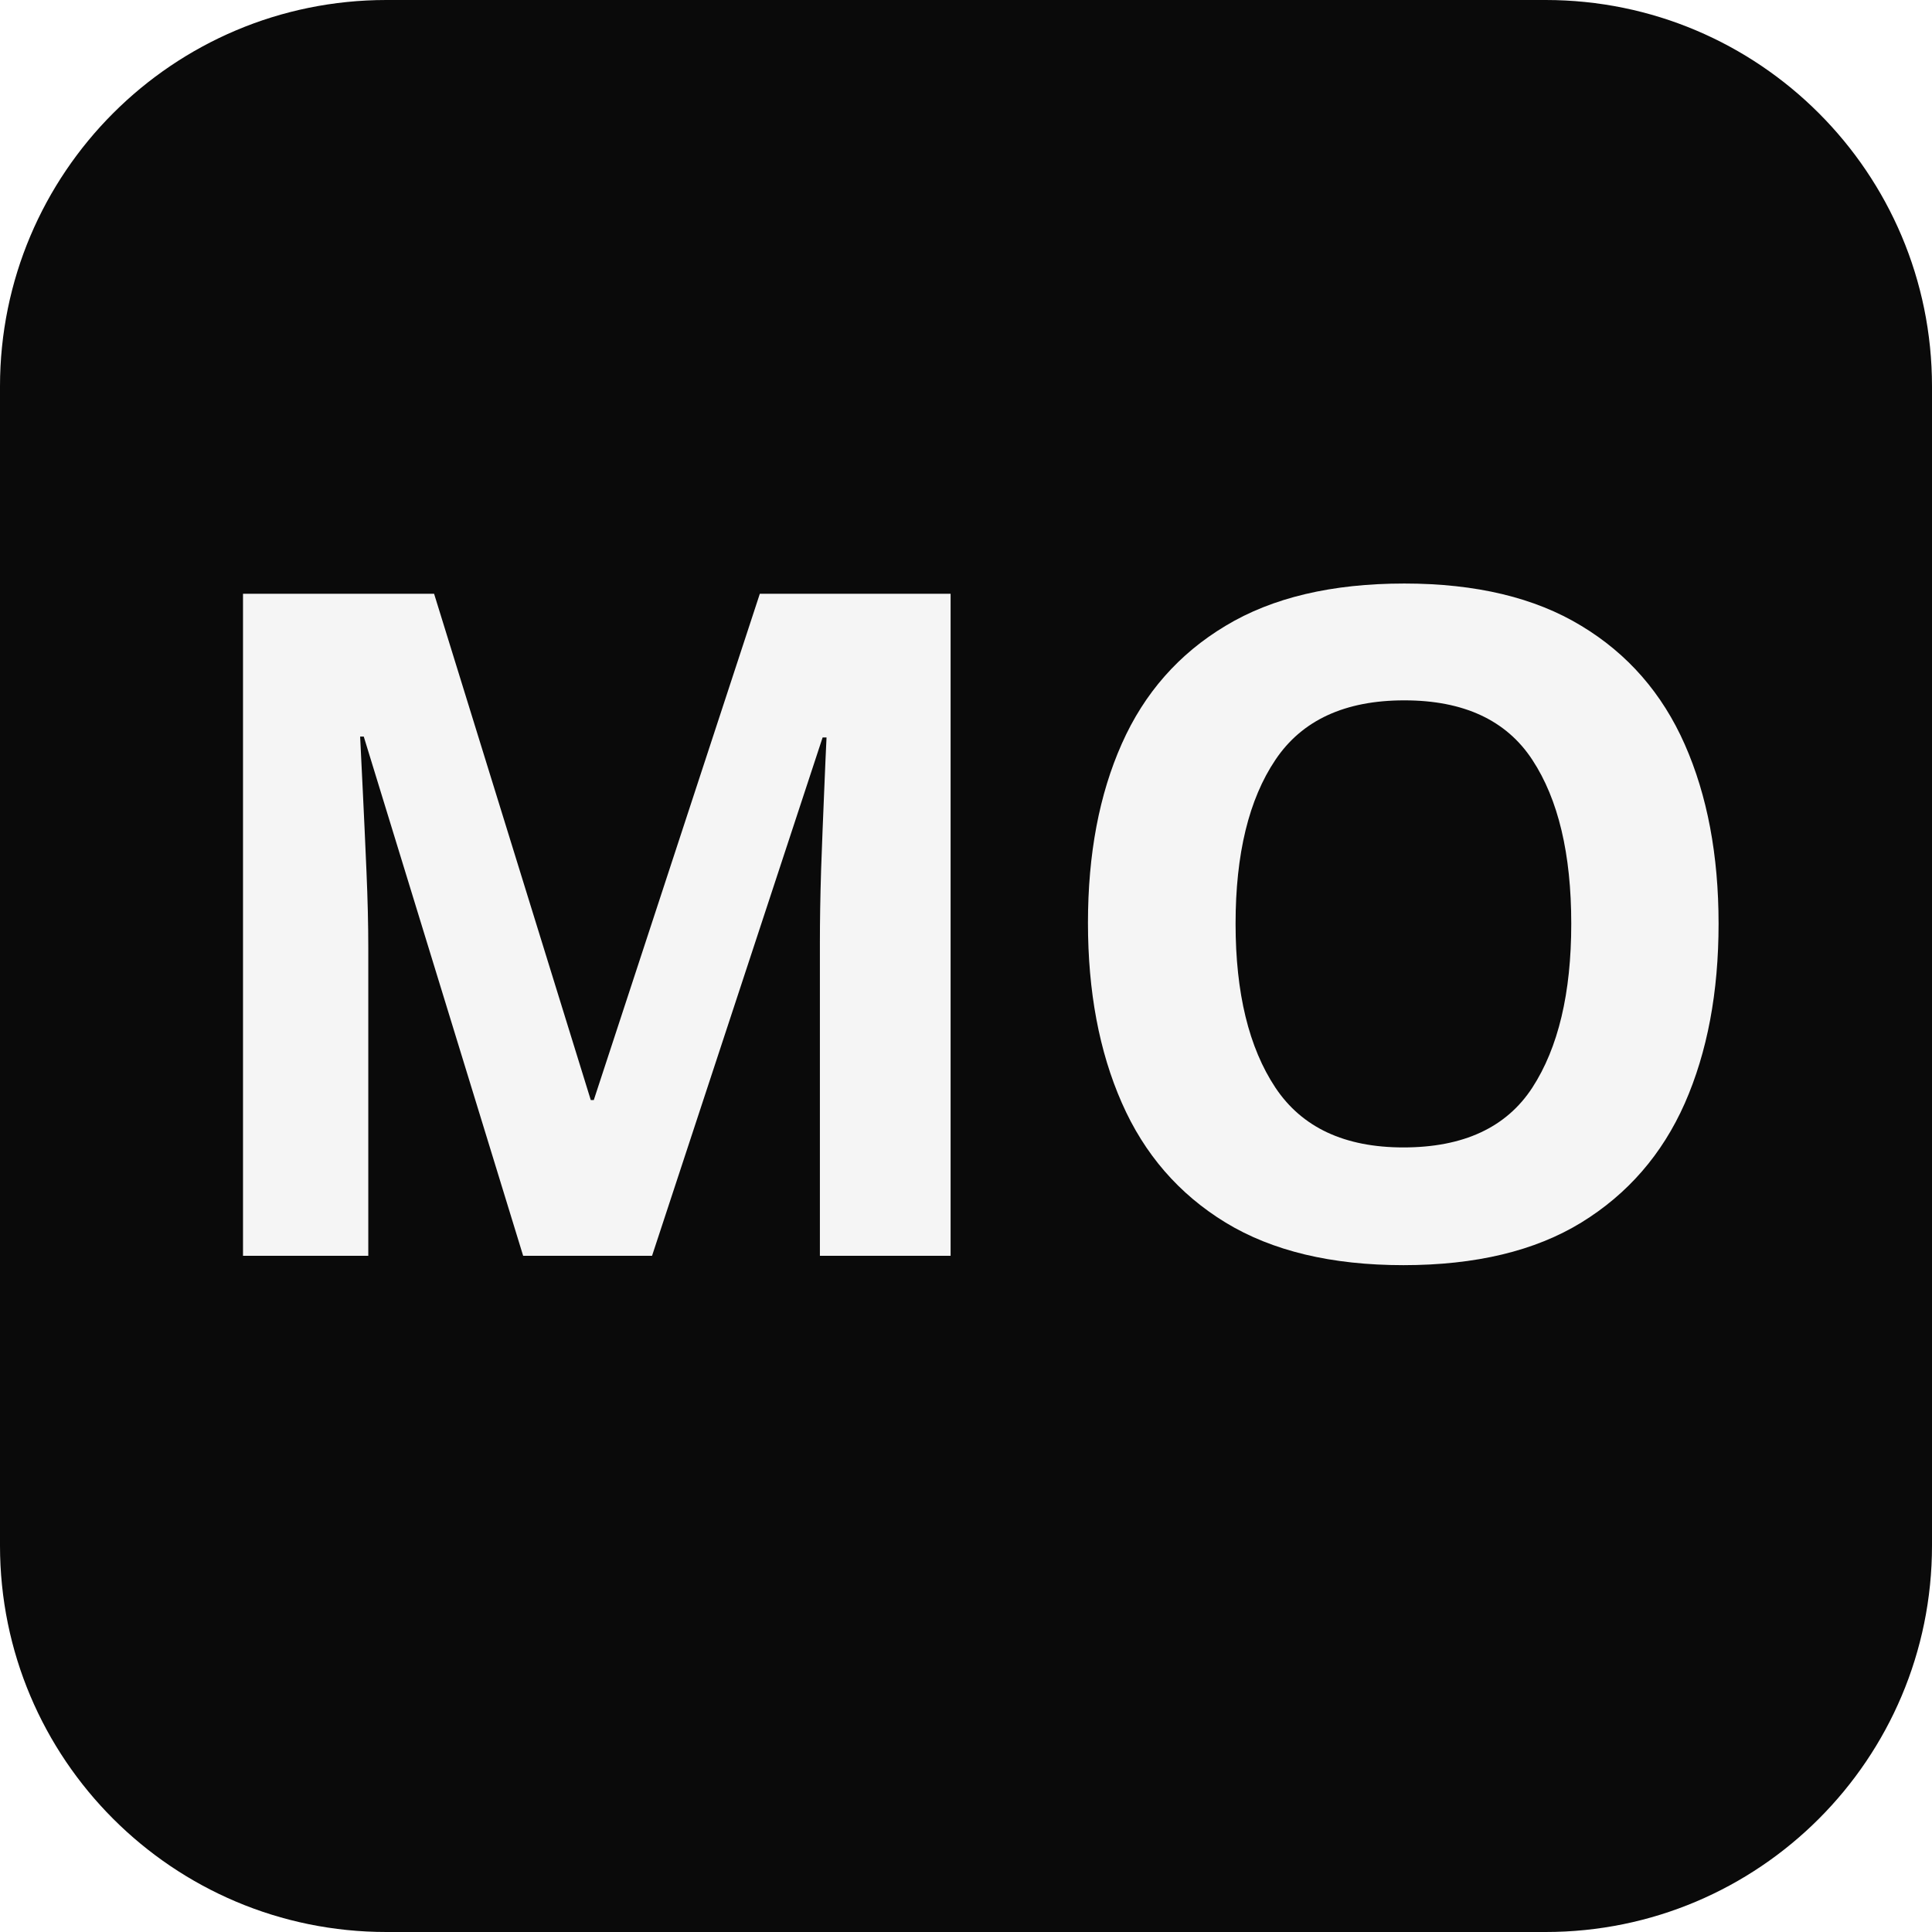
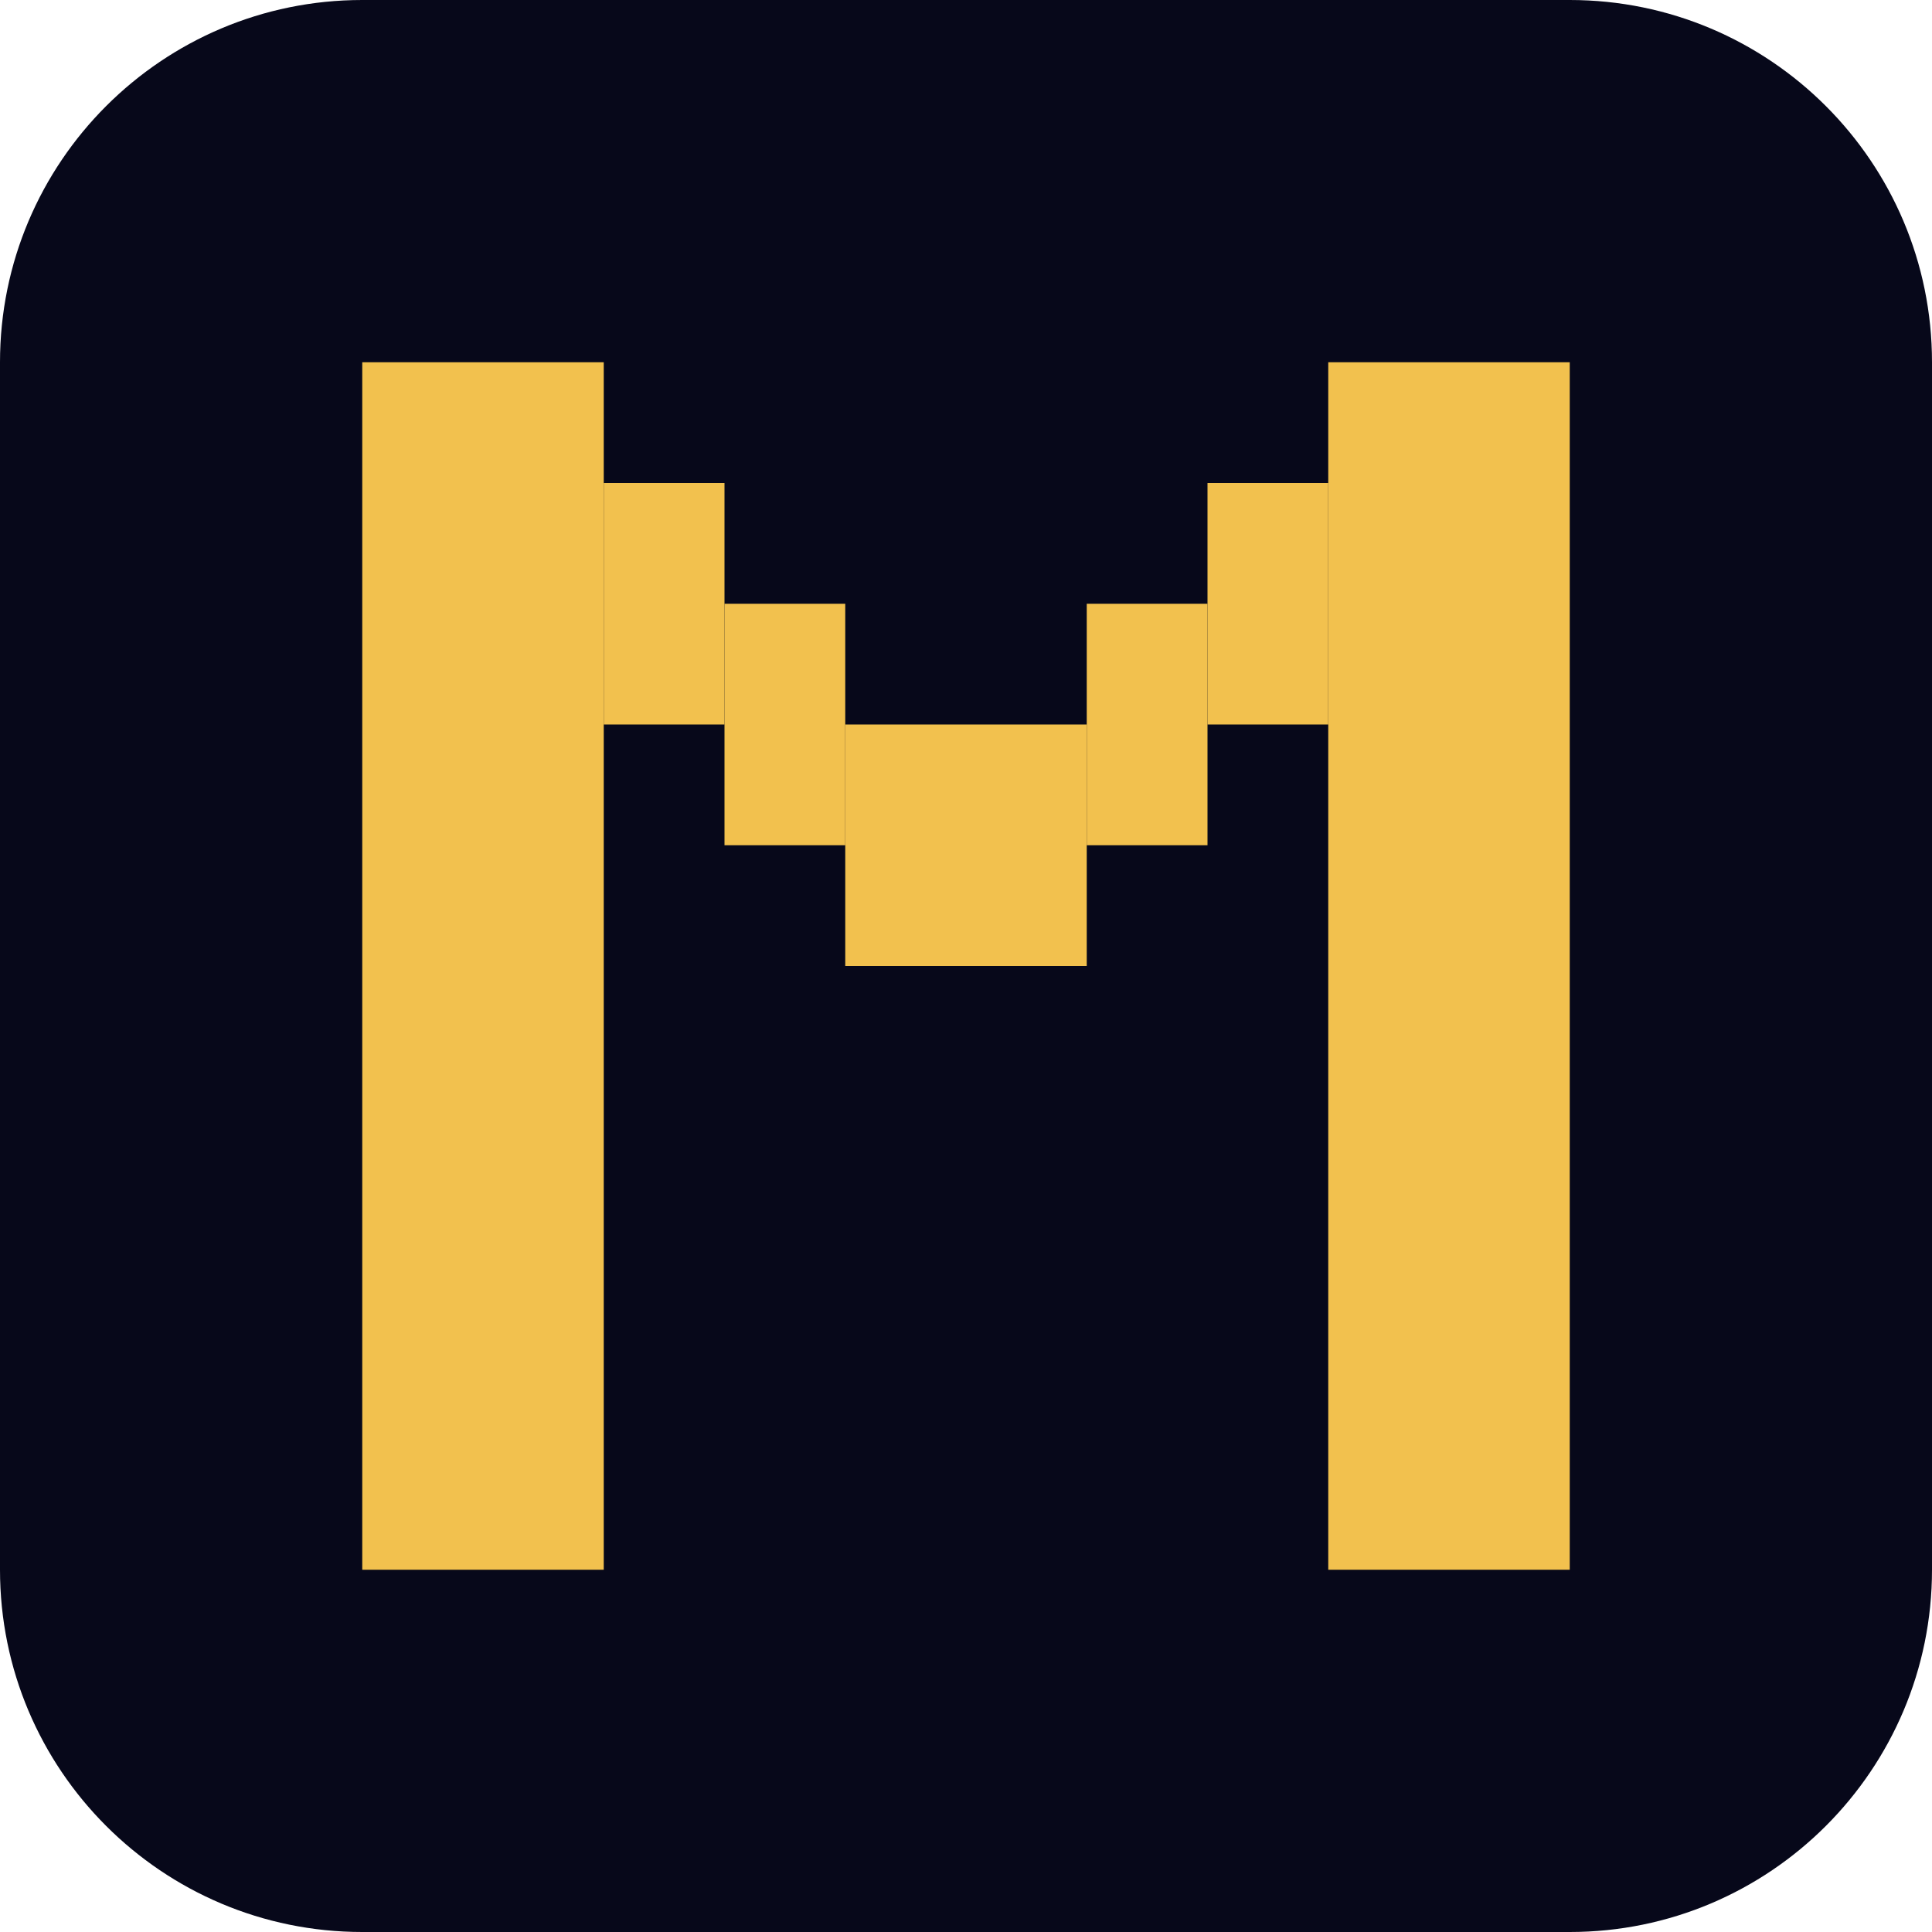
- <svg xmlns="http://www.w3.org/2000/svg" viewBox="0 0 100 100">
-   <rect width="100" height="100" rx="20" fill="#0A0A0A" />
-   <text x="50" y="65" font-family="'Outfit', system-ui, sans-serif" font-size="48" font-weight="700" text-anchor="middle" fill="#F5F5F5">MO</text>
+ <svg xmlns="http://www.w3.org/2000/svg" viewBox="0 0 16 16">
+   <rect width="16" height="16" rx="3" fill="#07081a" />
+   <g fill="#f2c14e">
+     <rect x="3" y="3" width="2" height="10" />
+     <rect x="11" y="3" width="2" height="10" />
+     <rect x="5" y="4" width="1" height="2" />
+     <rect x="6" y="5" width="1" height="2" />
+     <rect x="7" y="6" width="2" height="2" />
+     <rect x="9" y="5" width="1" height="2" />
+     <rect x="10" y="4" width="1" height="2" />
+   </g>
</svg>
